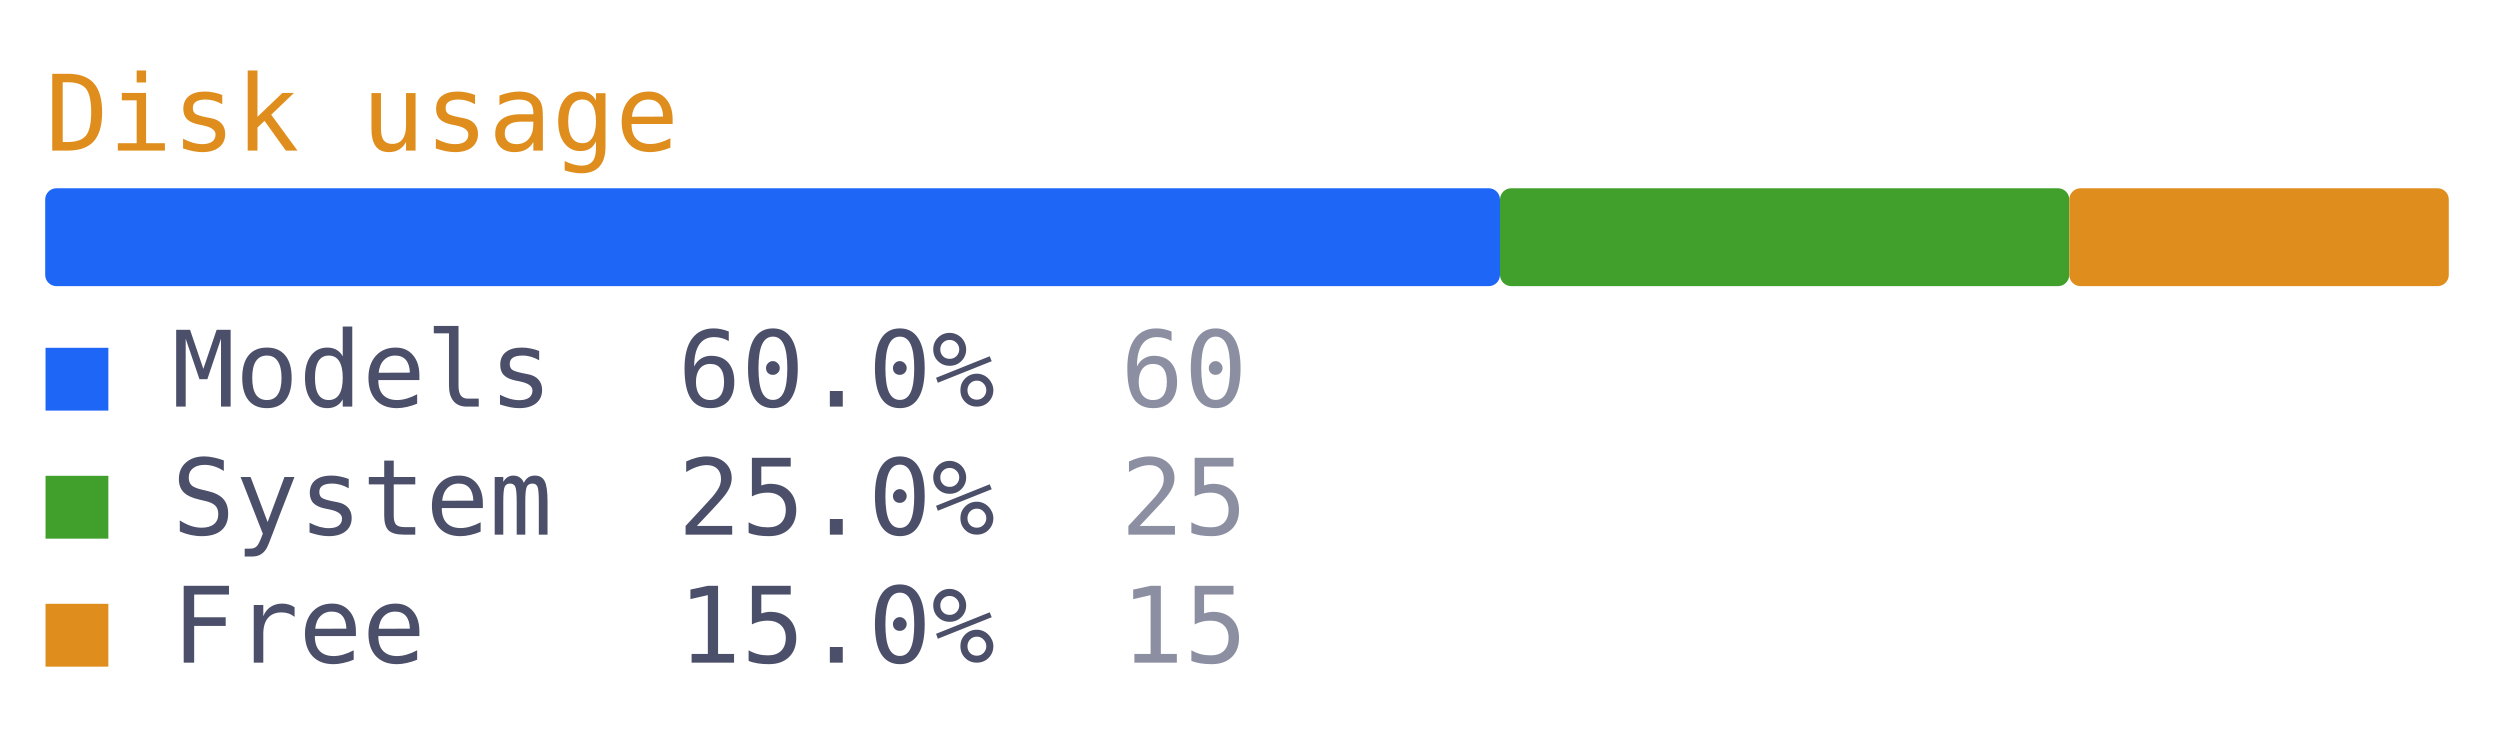
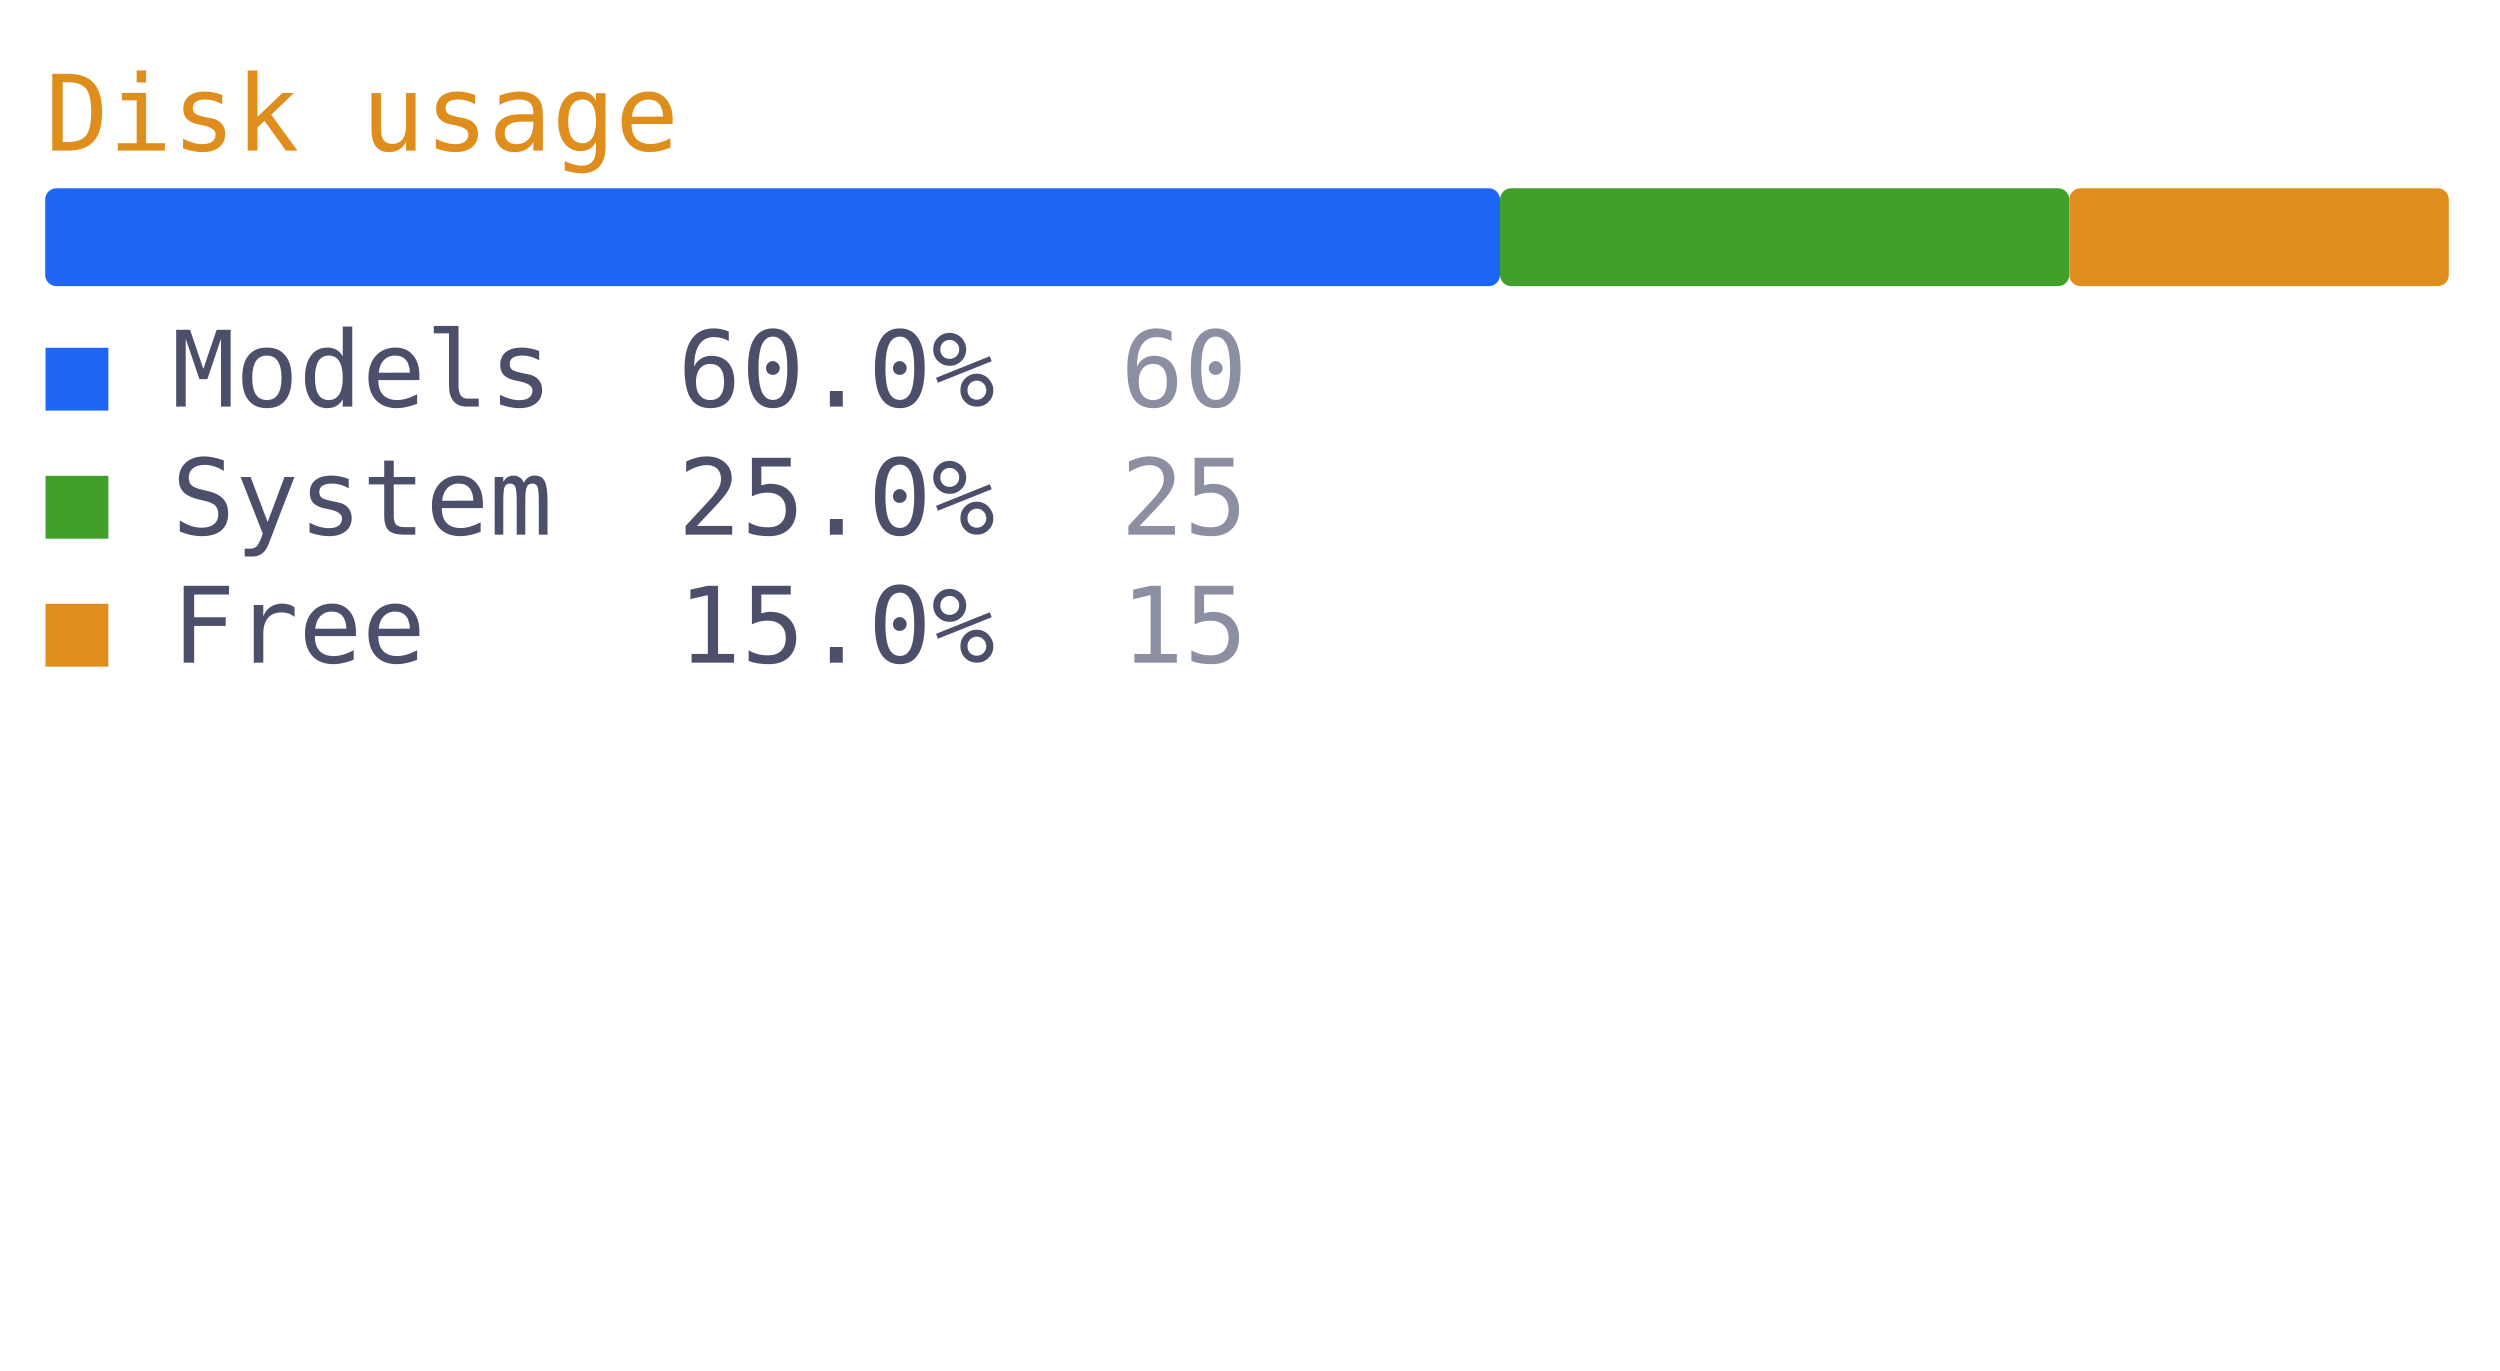
- <svg xmlns="http://www.w3.org/2000/svg" width="332" height="97" viewBox="0 0 332 97">
+ <svg xmlns="http://www.w3.org/2000/svg" width="332" height="182" viewBox="0 0 332 182">
  <g font-family="'DejaVu Sans Mono','SFMono-Regular','Menlo','Consolas',monospace" font-size="14" xml:space="preserve">
    <text x="6.0" y="20" textLength="33.6" lengthAdjust="spacingAndGlyphs" fill="#df8e1d">Disk</text>
    <text x="48.0" y="20" textLength="42.0" lengthAdjust="spacingAndGlyphs" fill="#df8e1d">usage</text>
    <rect x="6.0" y="25" width="193.2" height="13" rx="1.5" fill="#1e66f5" />
    <rect x="199.2" y="25" width="75.6" height="13" rx="1.5" fill="#40a02b" />
    <rect x="274.8" y="25" width="50.4" height="13" rx="1.5" fill="#df8e1d" />
    <text x="6.0" y="54" textLength="8.4" lengthAdjust="spacingAndGlyphs" fill="#1e66f5">■</text>
    <text x="22.8" y="54" textLength="50.4" lengthAdjust="spacingAndGlyphs" fill="#4c4f69">Models</text>
    <text x="90.0" y="54" textLength="42.0" lengthAdjust="spacingAndGlyphs" fill="#4c4f69">60.0%</text>
    <text x="148.8" y="54" textLength="16.8" lengthAdjust="spacingAndGlyphs" fill="#8c8fa1">60</text>
    <text x="6.0" y="71" textLength="8.4" lengthAdjust="spacingAndGlyphs" fill="#40a02b">■</text>
    <text x="22.8" y="71" textLength="50.4" lengthAdjust="spacingAndGlyphs" fill="#4c4f69">System</text>
    <text x="90.0" y="71" textLength="42.0" lengthAdjust="spacingAndGlyphs" fill="#4c4f69">25.0%</text>
    <text x="148.8" y="71" textLength="16.8" lengthAdjust="spacingAndGlyphs" fill="#8c8fa1">25</text>
    <text x="6.0" y="88" textLength="8.4" lengthAdjust="spacingAndGlyphs" fill="#df8e1d">■</text>
    <text x="22.8" y="88" textLength="33.6" lengthAdjust="spacingAndGlyphs" fill="#4c4f69">Free</text>
    <text x="90.0" y="88" textLength="42.0" lengthAdjust="spacingAndGlyphs" fill="#4c4f69">15.0%</text>
    <text x="148.8" y="88" textLength="16.8" lengthAdjust="spacingAndGlyphs" fill="#8c8fa1">15</text>
  </g>
</svg>
